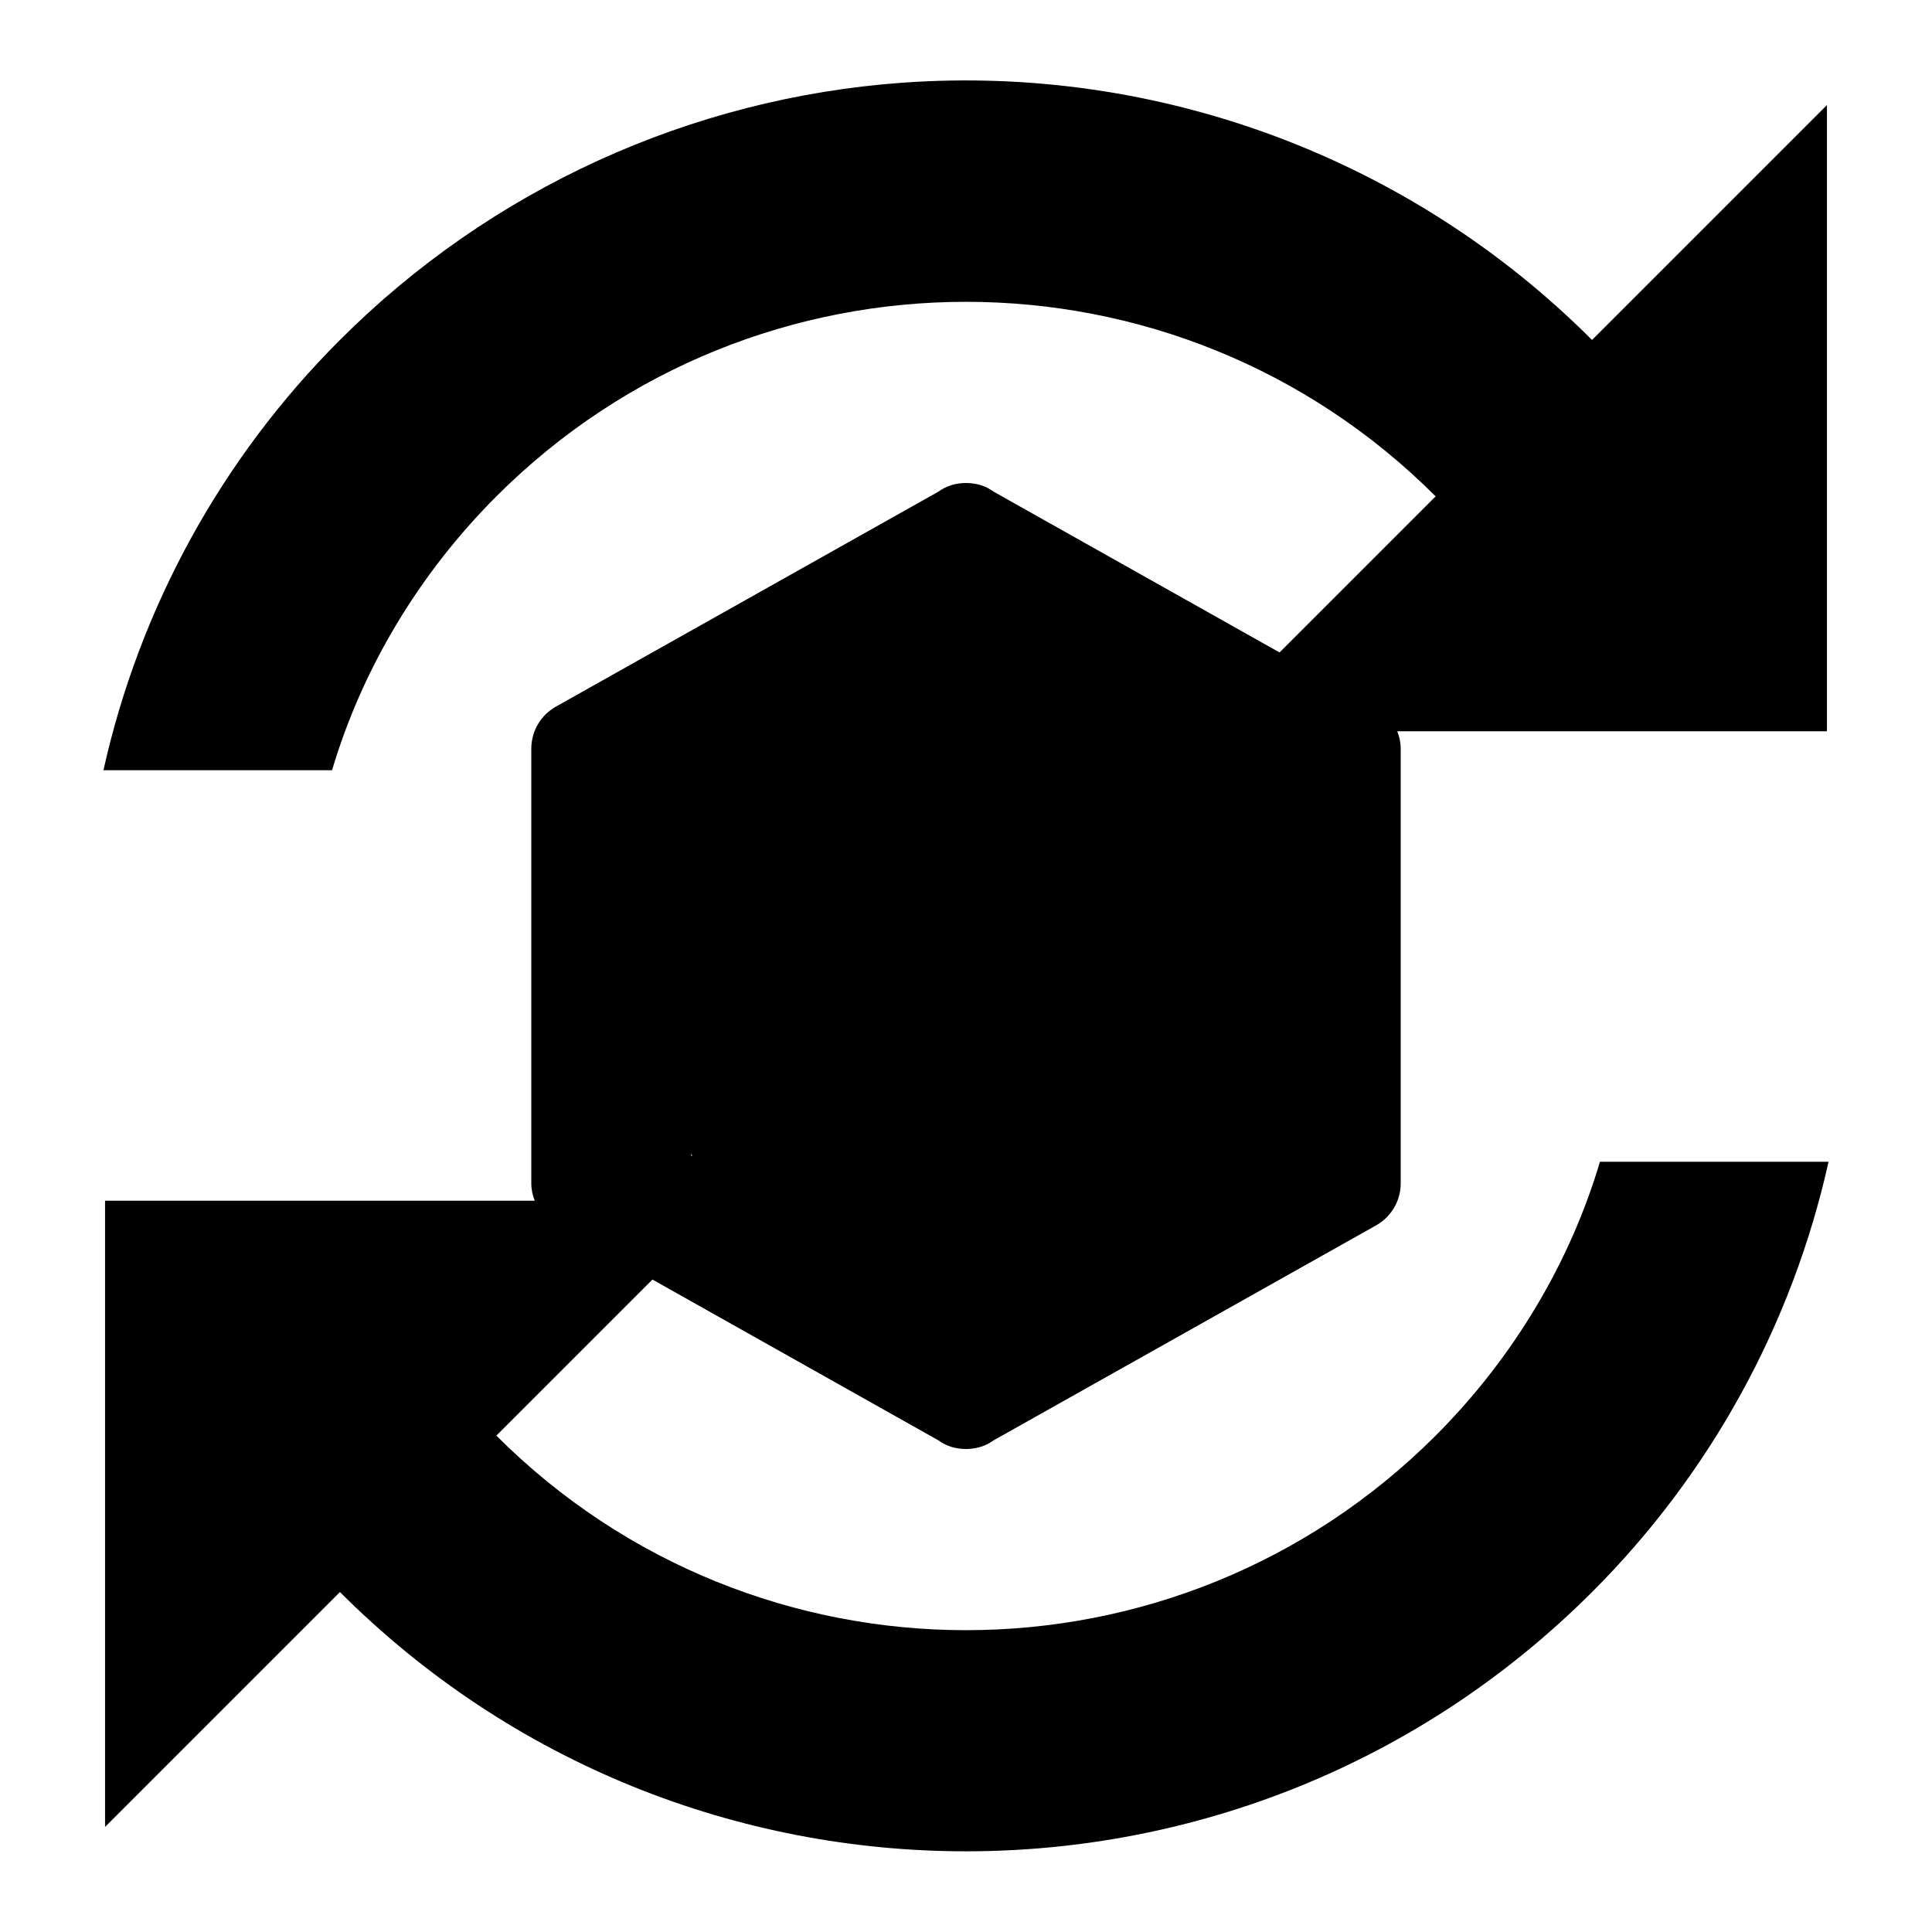
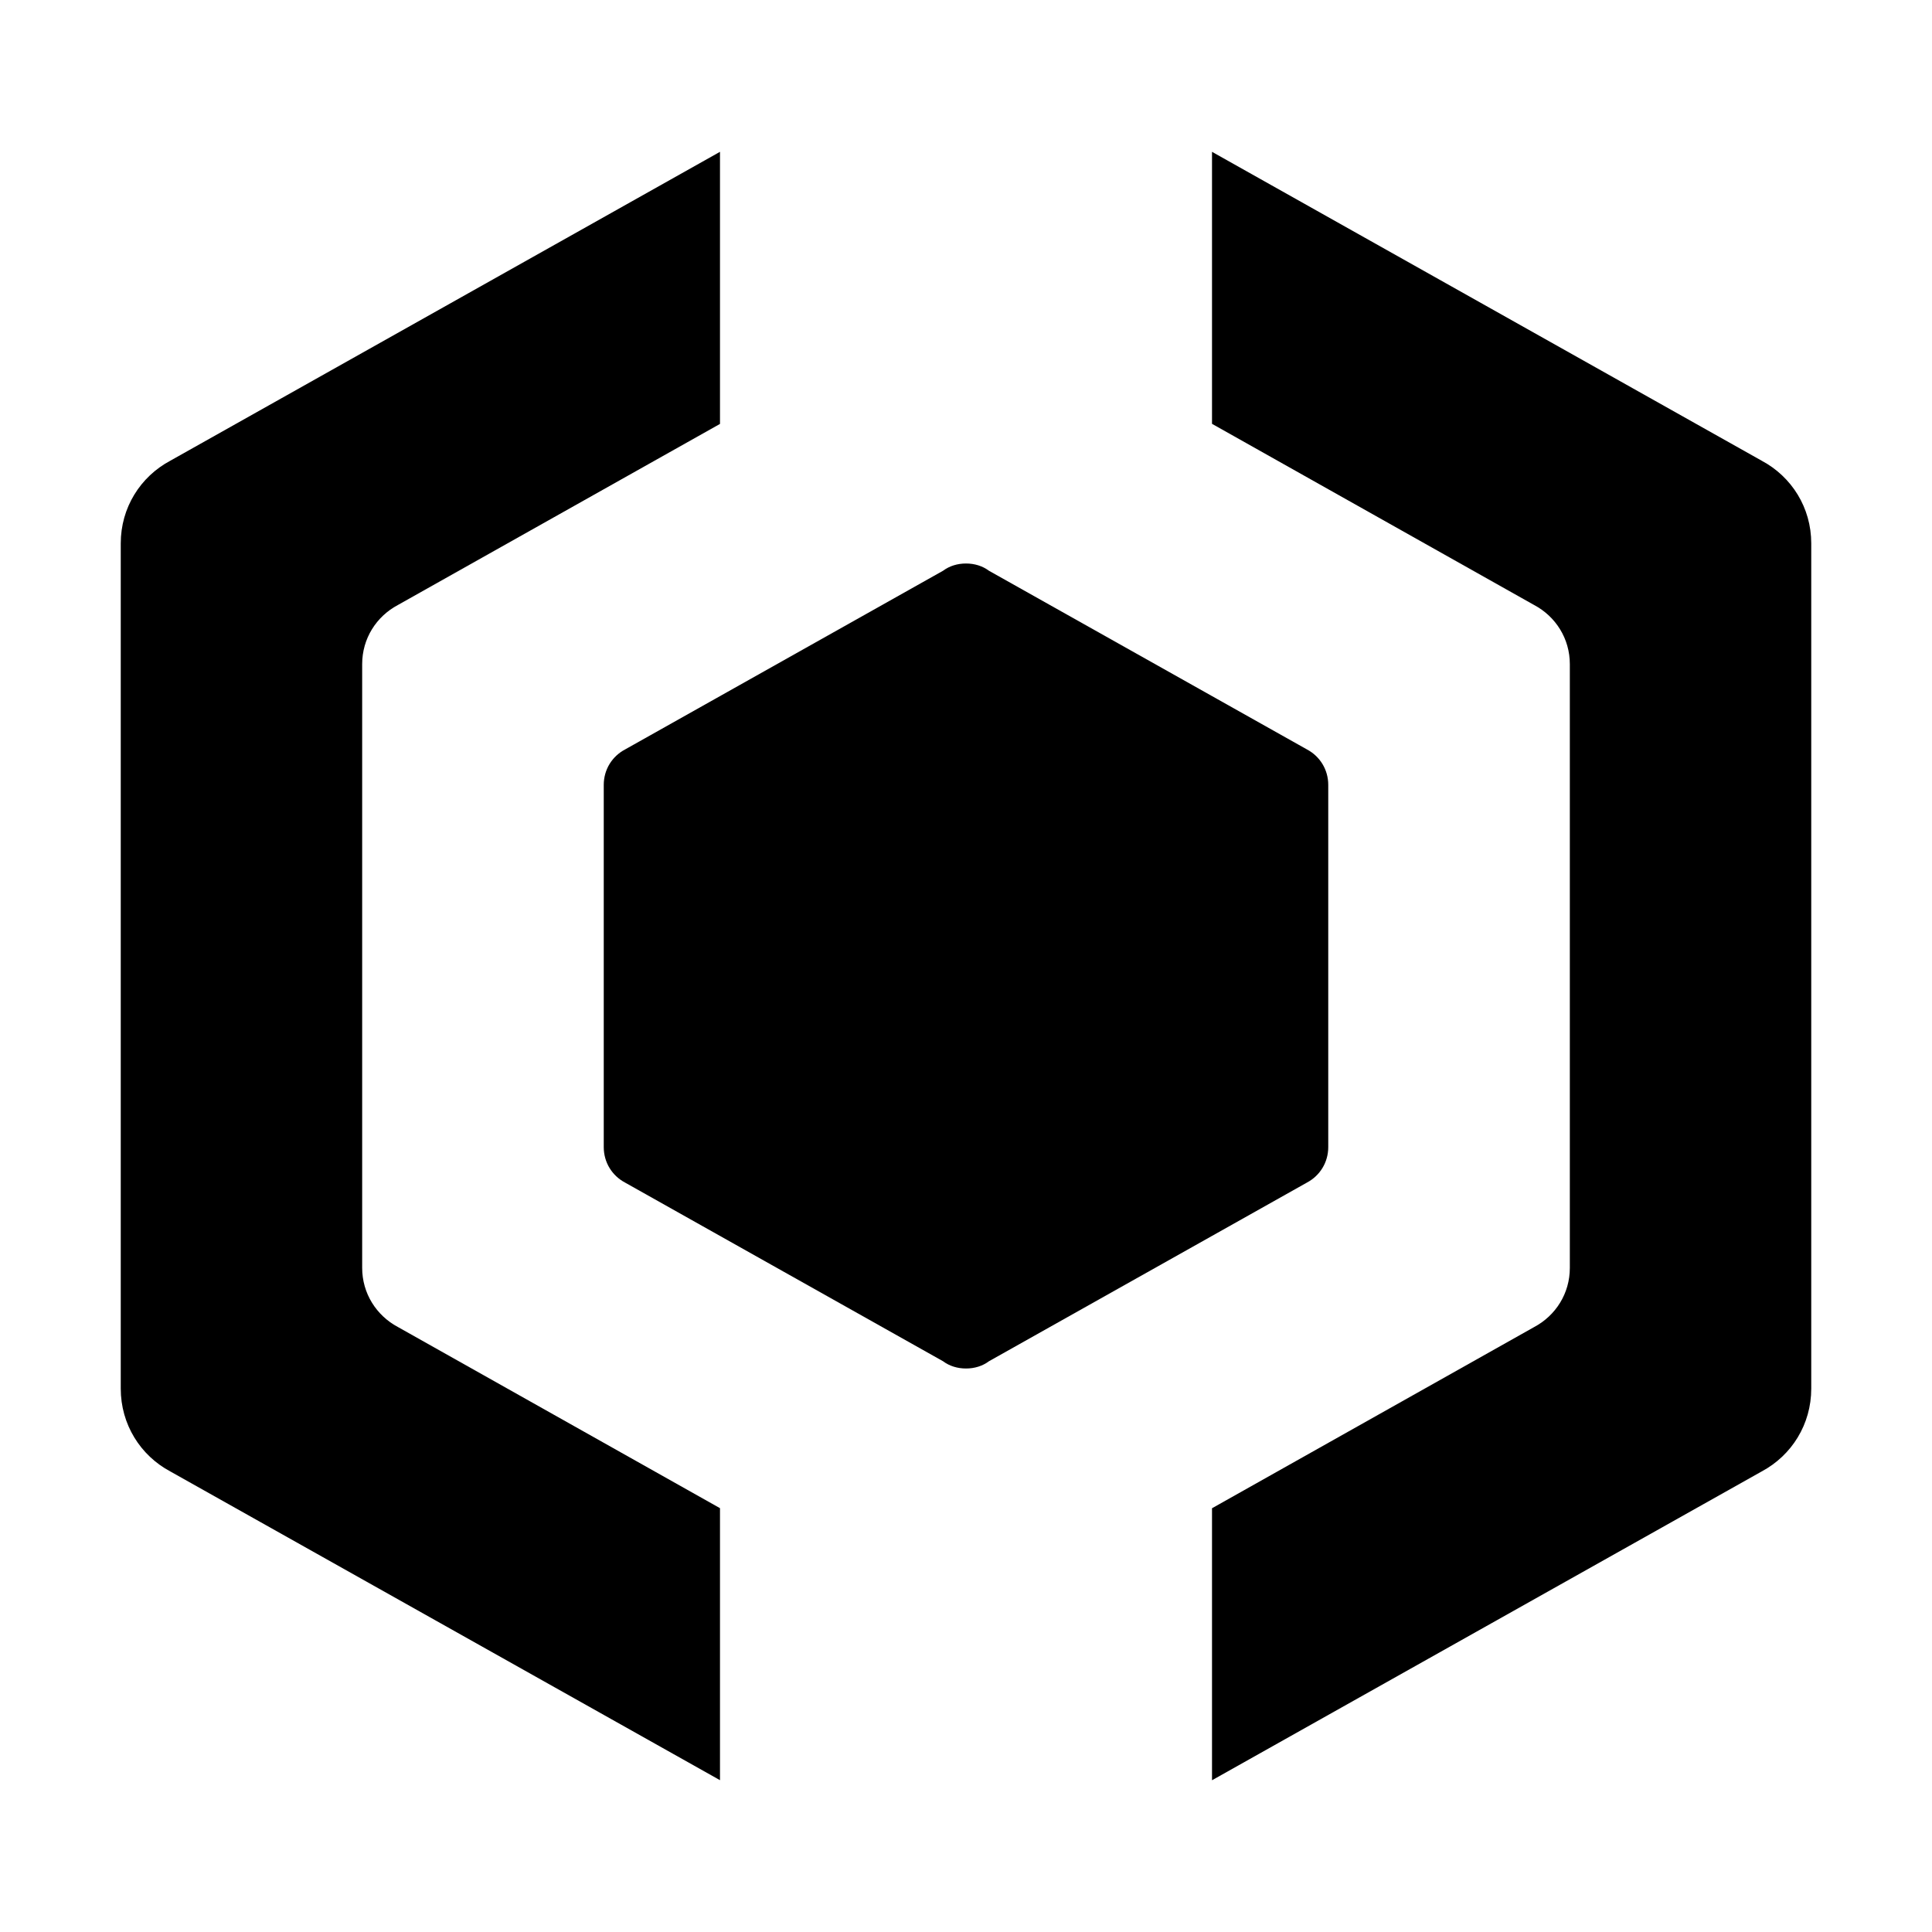
- <svg xmlns="http://www.w3.org/2000/svg" viewBox="0 0 24 24" version="1.1" id="svg1" xml:space="preserve">
-   <defs id="defs1">
+ <svg xmlns="http://www.w3.org/2000/svg" height="24" viewBox="0 0 24 24" width="24" version="1.1" id="svg2" xml:space="preserve">
+   <defs id="defs2">
    <clipPath clipPathUnits="userSpaceOnUse" id="clipPath52">
      <path id="path52" style="stroke-width:0.1;stroke-linecap:square;paint-order:markers fill stroke;stop-color:#000000" d="m -880.828,-187.298 h 1640.84 v 73.282 h -1640.84 z" />
    </clipPath>
+     <clipPath clipPathUnits="userSpaceOnUse" id="clipPath52-4">
+       <path id="path52-8" style="stroke-width:0.1;stroke-linecap:square;paint-order:markers fill stroke;stop-color:#000000" d="m -880.828,-187.298 h 1640.84 v 73.282 h -1640.84 z" />
+     </clipPath>
+     <clipPath clipPathUnits="userSpaceOnUse" id="clipPath52-2">
+       <path id="path52-82" style="stroke-width:0.1;stroke-linecap:square;paint-order:markers fill stroke;stop-color:#000000" d="m -880.828,-187.298 h 1640.84 v 73.282 h -1640.84 z" />
+     </clipPath>
+     <clipPath clipPathUnits="userSpaceOnUse" id="clipPath52-1">
+       <path id="path52-85" style="stroke-width:0.1;stroke-linecap:square;paint-order:markers fill stroke;stop-color:#000000" d="m -880.828,-187.298 h 1640.84 v 73.282 h -1640.84 z" />
+     </clipPath>
+     <clipPath clipPathUnits="userSpaceOnUse" id="clipPath52-4-7">
+       <path id="path52-8-6" style="stroke-width:0.1;stroke-linecap:square;paint-order:markers fill stroke;stop-color:#000000" d="m -880.828,-187.298 h 1640.84 v 73.282 h -1640.84 z" />
+     </clipPath>
  </defs>
-   <path id="path1" style="stroke-width:1" d="M 11.215 1.027 A 11 11 0 0 0 4.223 4.223 A 10.904 10.904 0 0 0 1.285 9.568 L 4.125 9.568 C 4.494 8.324 5.194 7.138 6.166 6.166 A 8.25 8.25 0 0 1 17.834 6.166 L 15.895 8.105 L 12.342 6.107 C 12.246 6.035 12.126 6 12 6 C 11.874 6 11.754 6.036 11.658 6.107 L 6.918 8.771 C 6.726 8.874 6.6 9.073 6.6 9.301 L 6.6 14.699 C 6.6 14.776 6.616 14.849 6.643 14.916 L 1.305 14.916 L 1.305 22.695 L 4.223 19.777 A 11 11 0 0 0 19.777 19.777 A 10.904 10.904 0 0 0 22.715 14.432 L 19.875 14.432 C 19.506 15.676 18.806 16.862 17.834 17.834 A 8.25 8.25 0 0 1 6.166 17.834 L 8.105 15.895 L 11.658 17.893 C 11.754 17.965 11.874 18 12 18 C 12.126 18 12.246 17.964 12.342 17.893 L 17.082 15.229 C 17.274 15.126 17.4 14.927 17.4 14.699 L 17.4 9.301 C 17.4 9.224 17.384 9.151 17.357 9.084 L 22.695 9.084 L 22.695 1.305 L 19.777 4.223 A 11 11 0 0 0 11.215 1.027 z M 8.586 14.332 A 3.708 4.146 0 0 0 8.6 14.357 L 8.586 14.357 L 8.586 14.332 z " />
+   <path id="path1-7" style="stroke-width:0.265" d="M 8.944,1.886 2.116,5.723 C 1.743,5.922 1.5,6.307 1.5,6.75 V 17.25 c 0,0.443 0.243,0.83 0.616,1.029 l 6.828,3.835 v -3.379 l -4.002,-2.251 C 4.676,16.342 4.499,16.067 4.499,15.75 V 8.25 c 0,-0.317 0.176,-0.592 0.443,-0.734 L 8.944,5.266 Z m 6.112,0 v 3.379 l 4.002,2.251 c 0.267,0.142 0.443,0.417 0.443,0.734 v 7.501 c 0,0.317 -0.176,0.592 -0.443,0.734 l -4.002,2.251 v 3.379 L 21.884,18.279 C 22.257,18.08 22.5,17.693 22.5,17.25 V 6.75 c 0,-0.443 -0.243,-0.828 -0.616,-1.027 z" />
+   <path id="path1" style="stroke-width:0.265" d="m 12,7 c -0.105,0 -0.205,0.03 -0.285,0.09 L 7.765,9.31 C 7.604,9.395 7.5,9.56 7.5,9.75 v 4.5 c 0,0.19 0.104,0.355 0.264,0.44 l 3.951,2.22 c 0.08,0.06 0.18,0.09 0.285,0.09 0.105,0 0.205,-0.03 0.285,-0.09 l 3.951,-2.22 c 0.16,-0.085 0.264,-0.25 0.264,-0.44 V 9.75 c 0,-0.19 -0.104,-0.355 -0.264,-0.44 L 12.285,7.09 c -0.08,-0.06 -0.18,-0.09 -0.285,-0.09 z" />
</svg>
